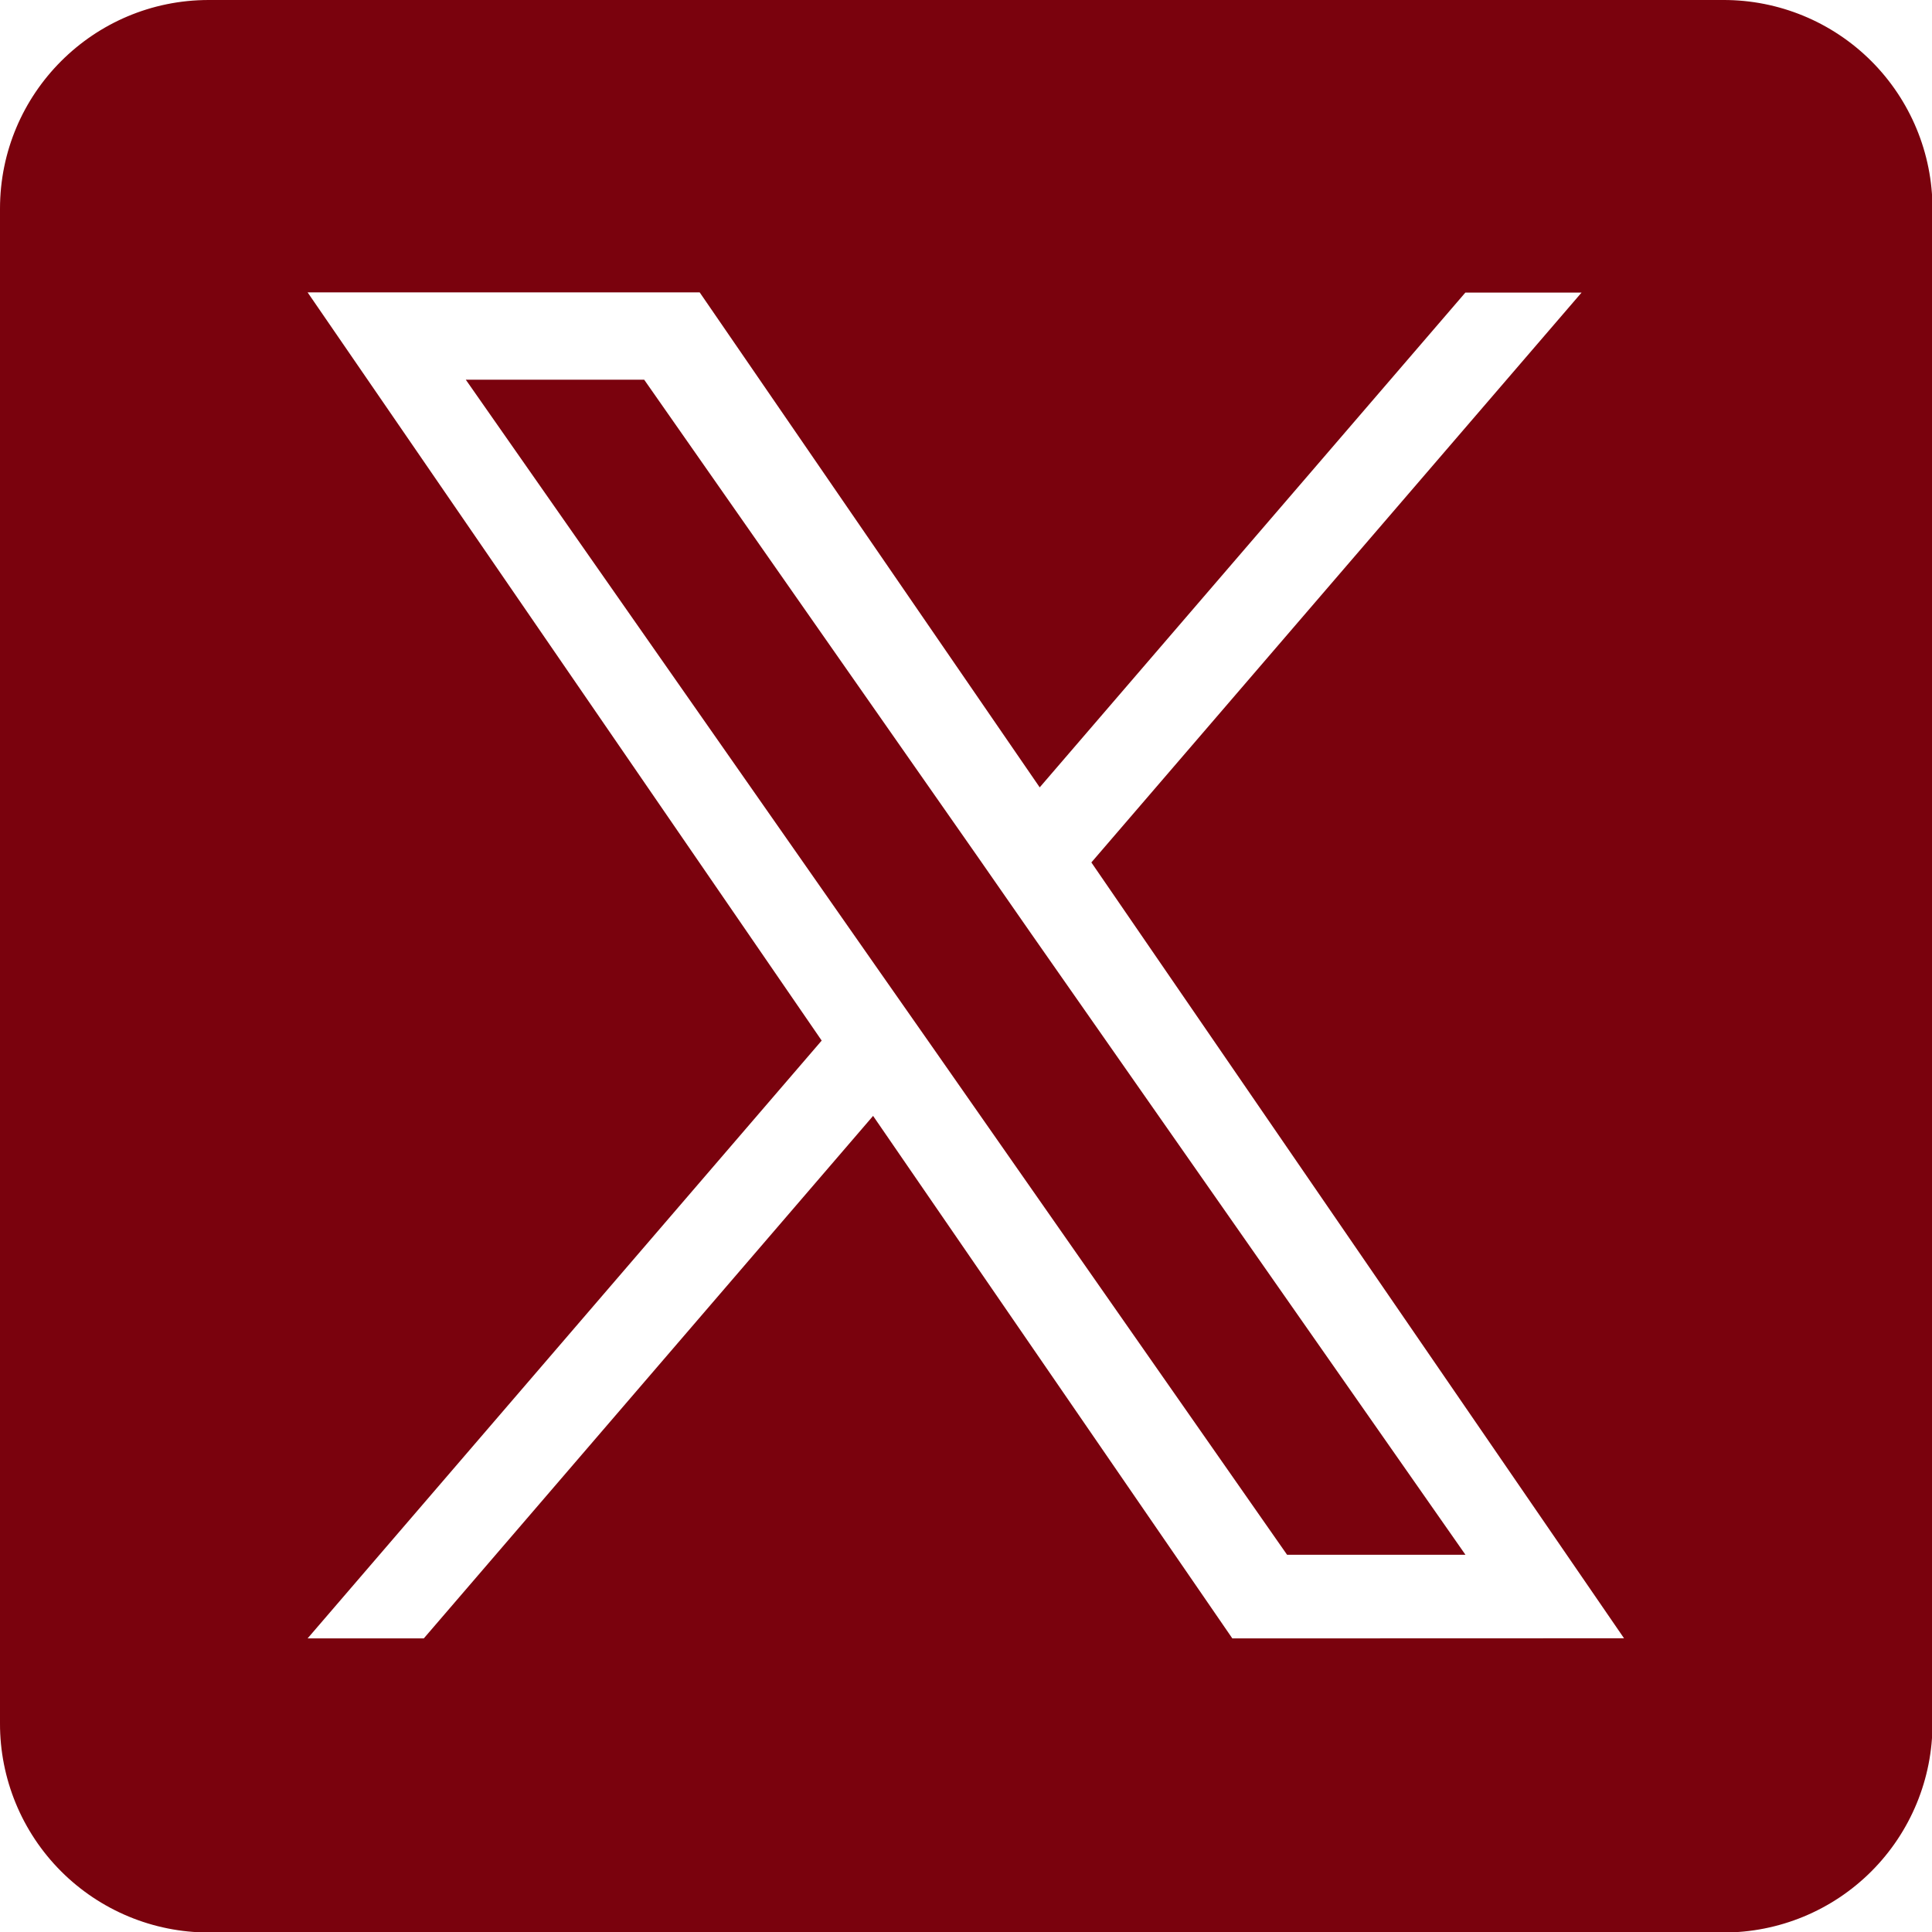
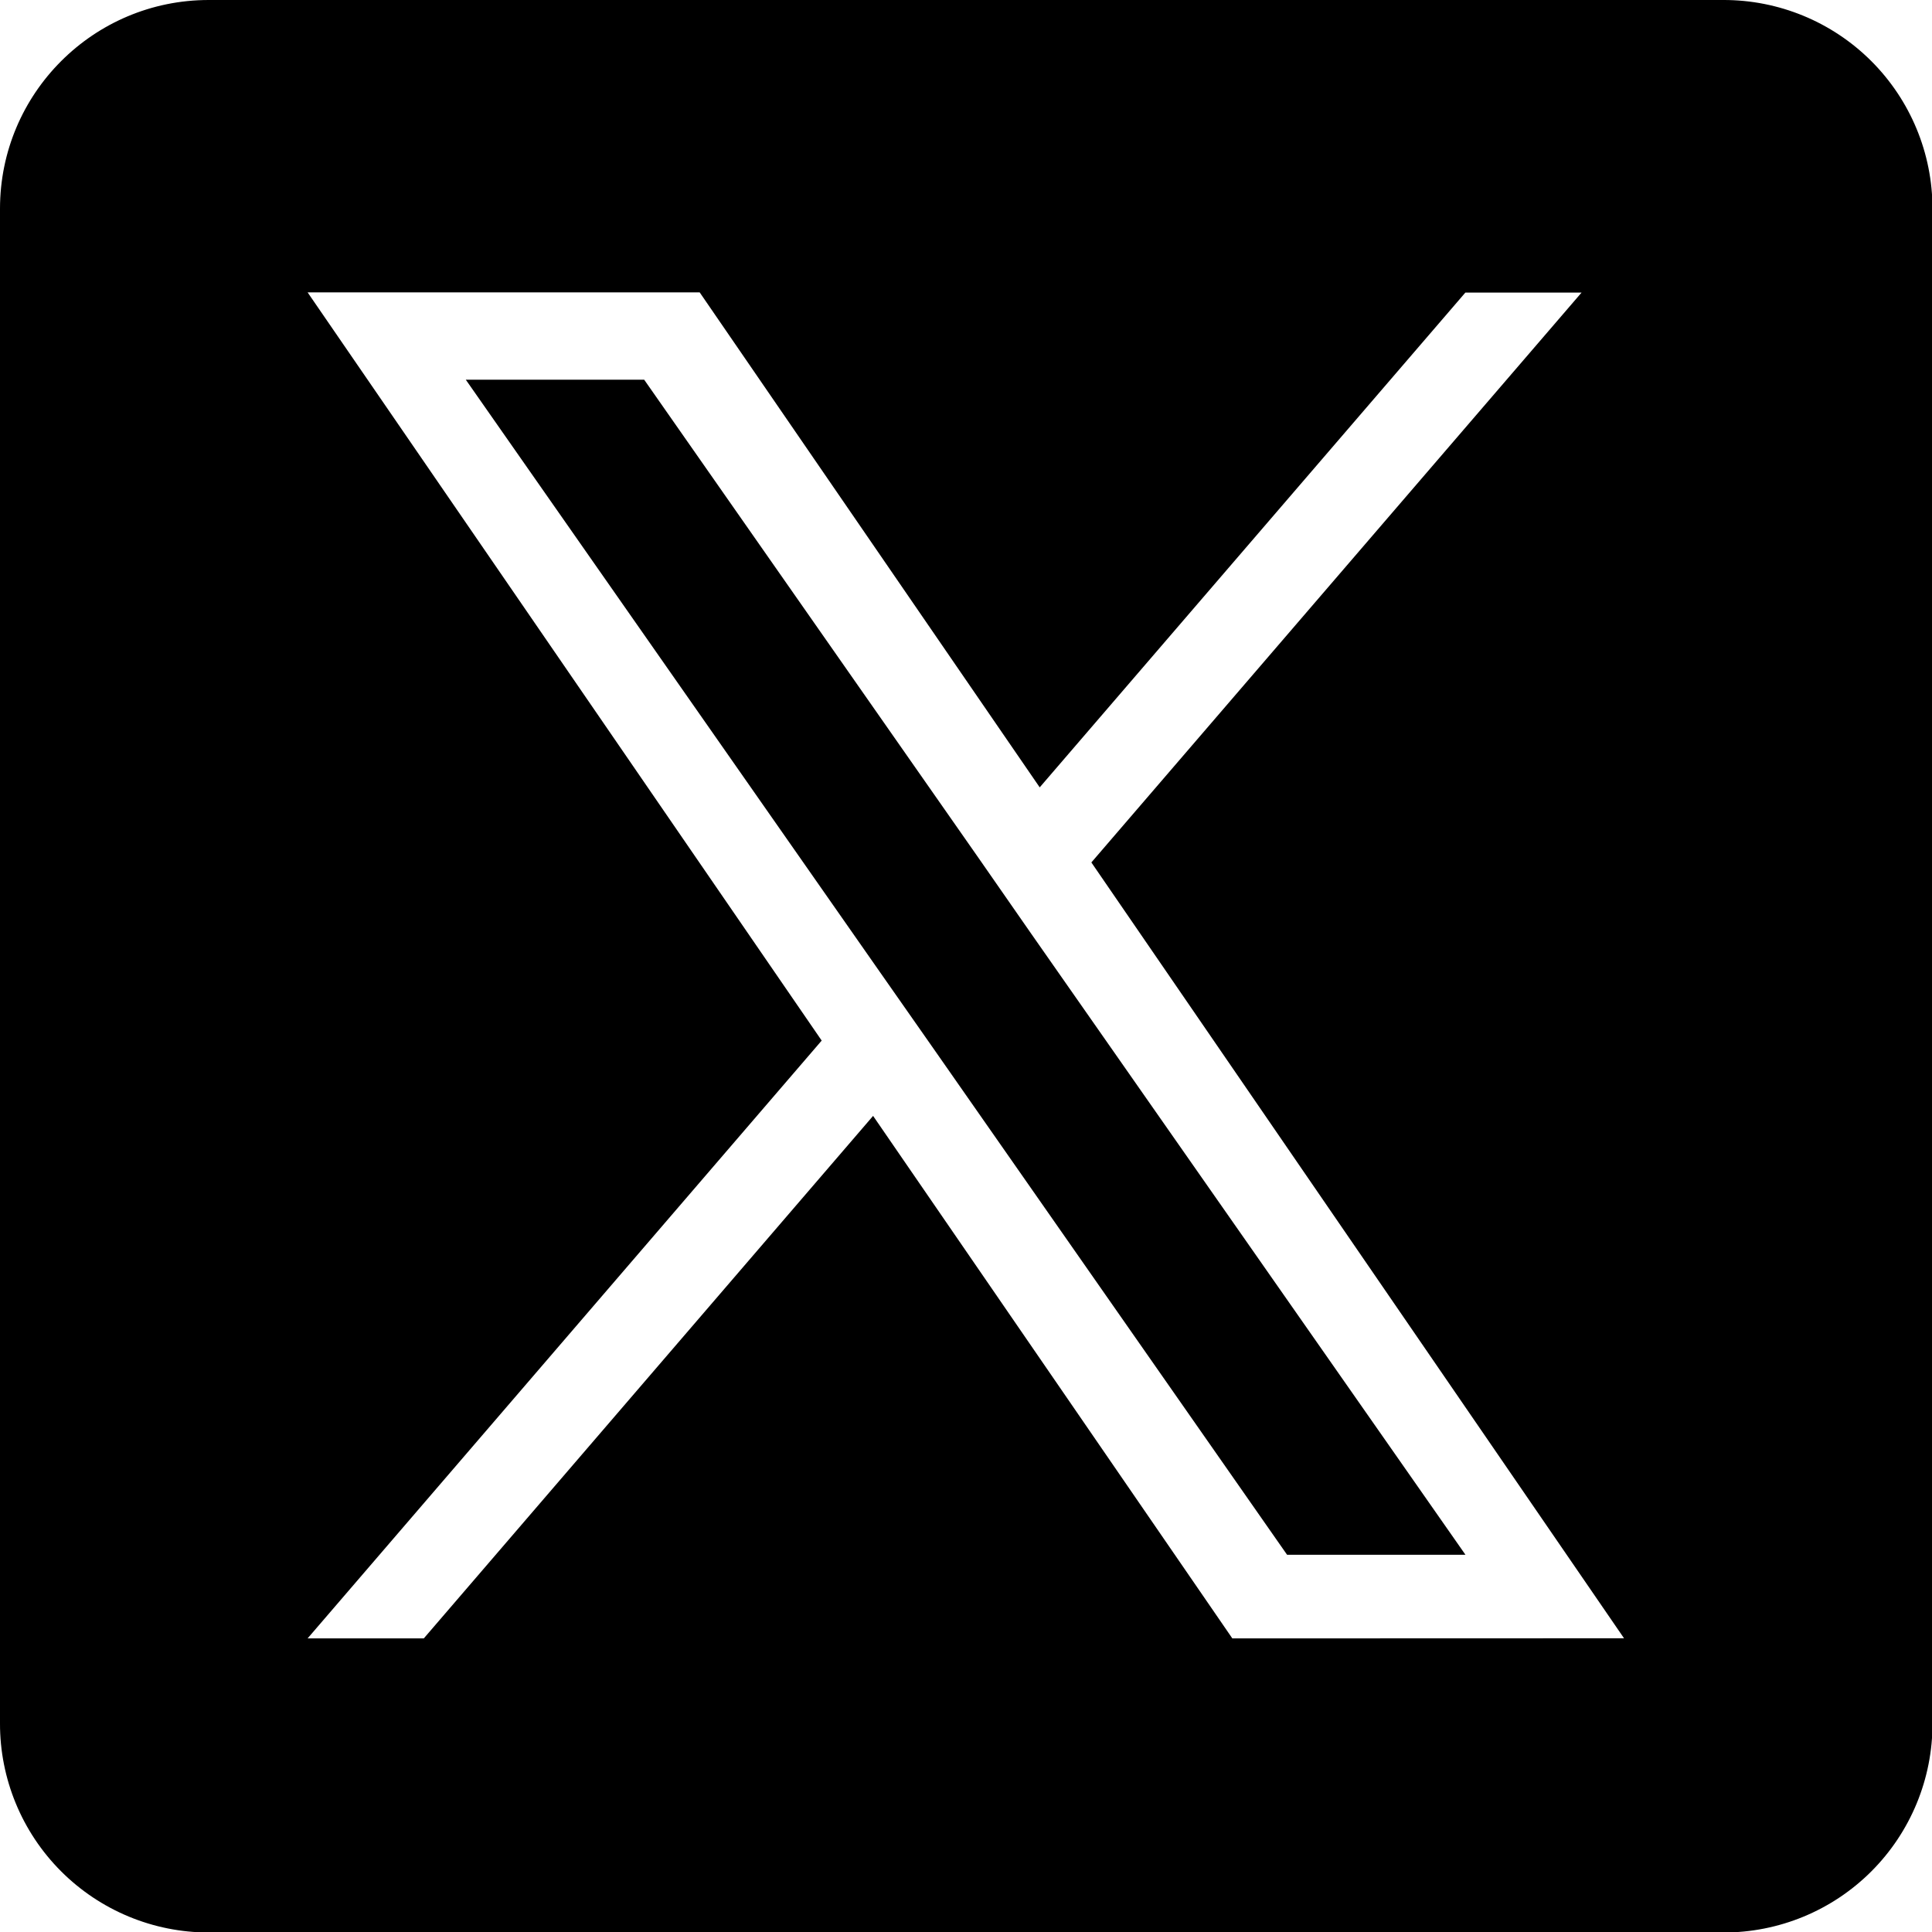
<svg xmlns="http://www.w3.org/2000/svg" id="Icon_twitter_Bordeau" data-name="Icon twitter Bordeau" width="15.596" height="15.596" viewBox="0 0 15.596 15.596">
-   <path id="Tracé_1438" data-name="Tracé 1438" d="M300.281,245.853l3.51,5.02h-1.44l-2.864-4.1h0l-.42-.6-3.346-4.786h1.44l2.7,3.862Z" transform="translate(-291.961 -238.322)" fill="#7a020d" />
-   <path id="Tracé_1439" data-name="Tracé 1439" d="M13.911,0H1.685A1.685,1.685,0,0,0,0,1.685V13.911A1.685,1.685,0,0,0,1.685,15.6H13.911A1.685,1.685,0,0,0,15.6,13.911V1.685A1.685,1.685,0,0,0,13.911,0ZM9.948,13.226l-2.9-4.218L3.421,13.226H2.483L6.633,8.4l-4.15-6.04H5.648L8.393,6.356l3.436-3.994h.938l-3.957,4.6h0l4.3,6.263Z" fill="#7a020d" />
+   <path id="Tracé_1438" data-name="Tracé 1438" d="M300.281,245.853l3.51,5.02h-1.44l-2.864-4.1h0l-.42-.6-3.346-4.786h1.44l2.7,3.862Z" transform="translate(-291.961 -238.322)" fill="#000000" />
+   <path id="Tracé_1439" data-name="Tracé 1439" d="M13.911,0H1.685A1.685,1.685,0,0,0,0,1.685V13.911A1.685,1.685,0,0,0,1.685,15.6H13.911A1.685,1.685,0,0,0,15.6,13.911V1.685A1.685,1.685,0,0,0,13.911,0ZM9.948,13.226l-2.9-4.218L3.421,13.226H2.483L6.633,8.4l-4.15-6.04H5.648L8.393,6.356l3.436-3.994h.938l-3.957,4.6h0l4.3,6.263Z" fill="#000000" />
</svg>
